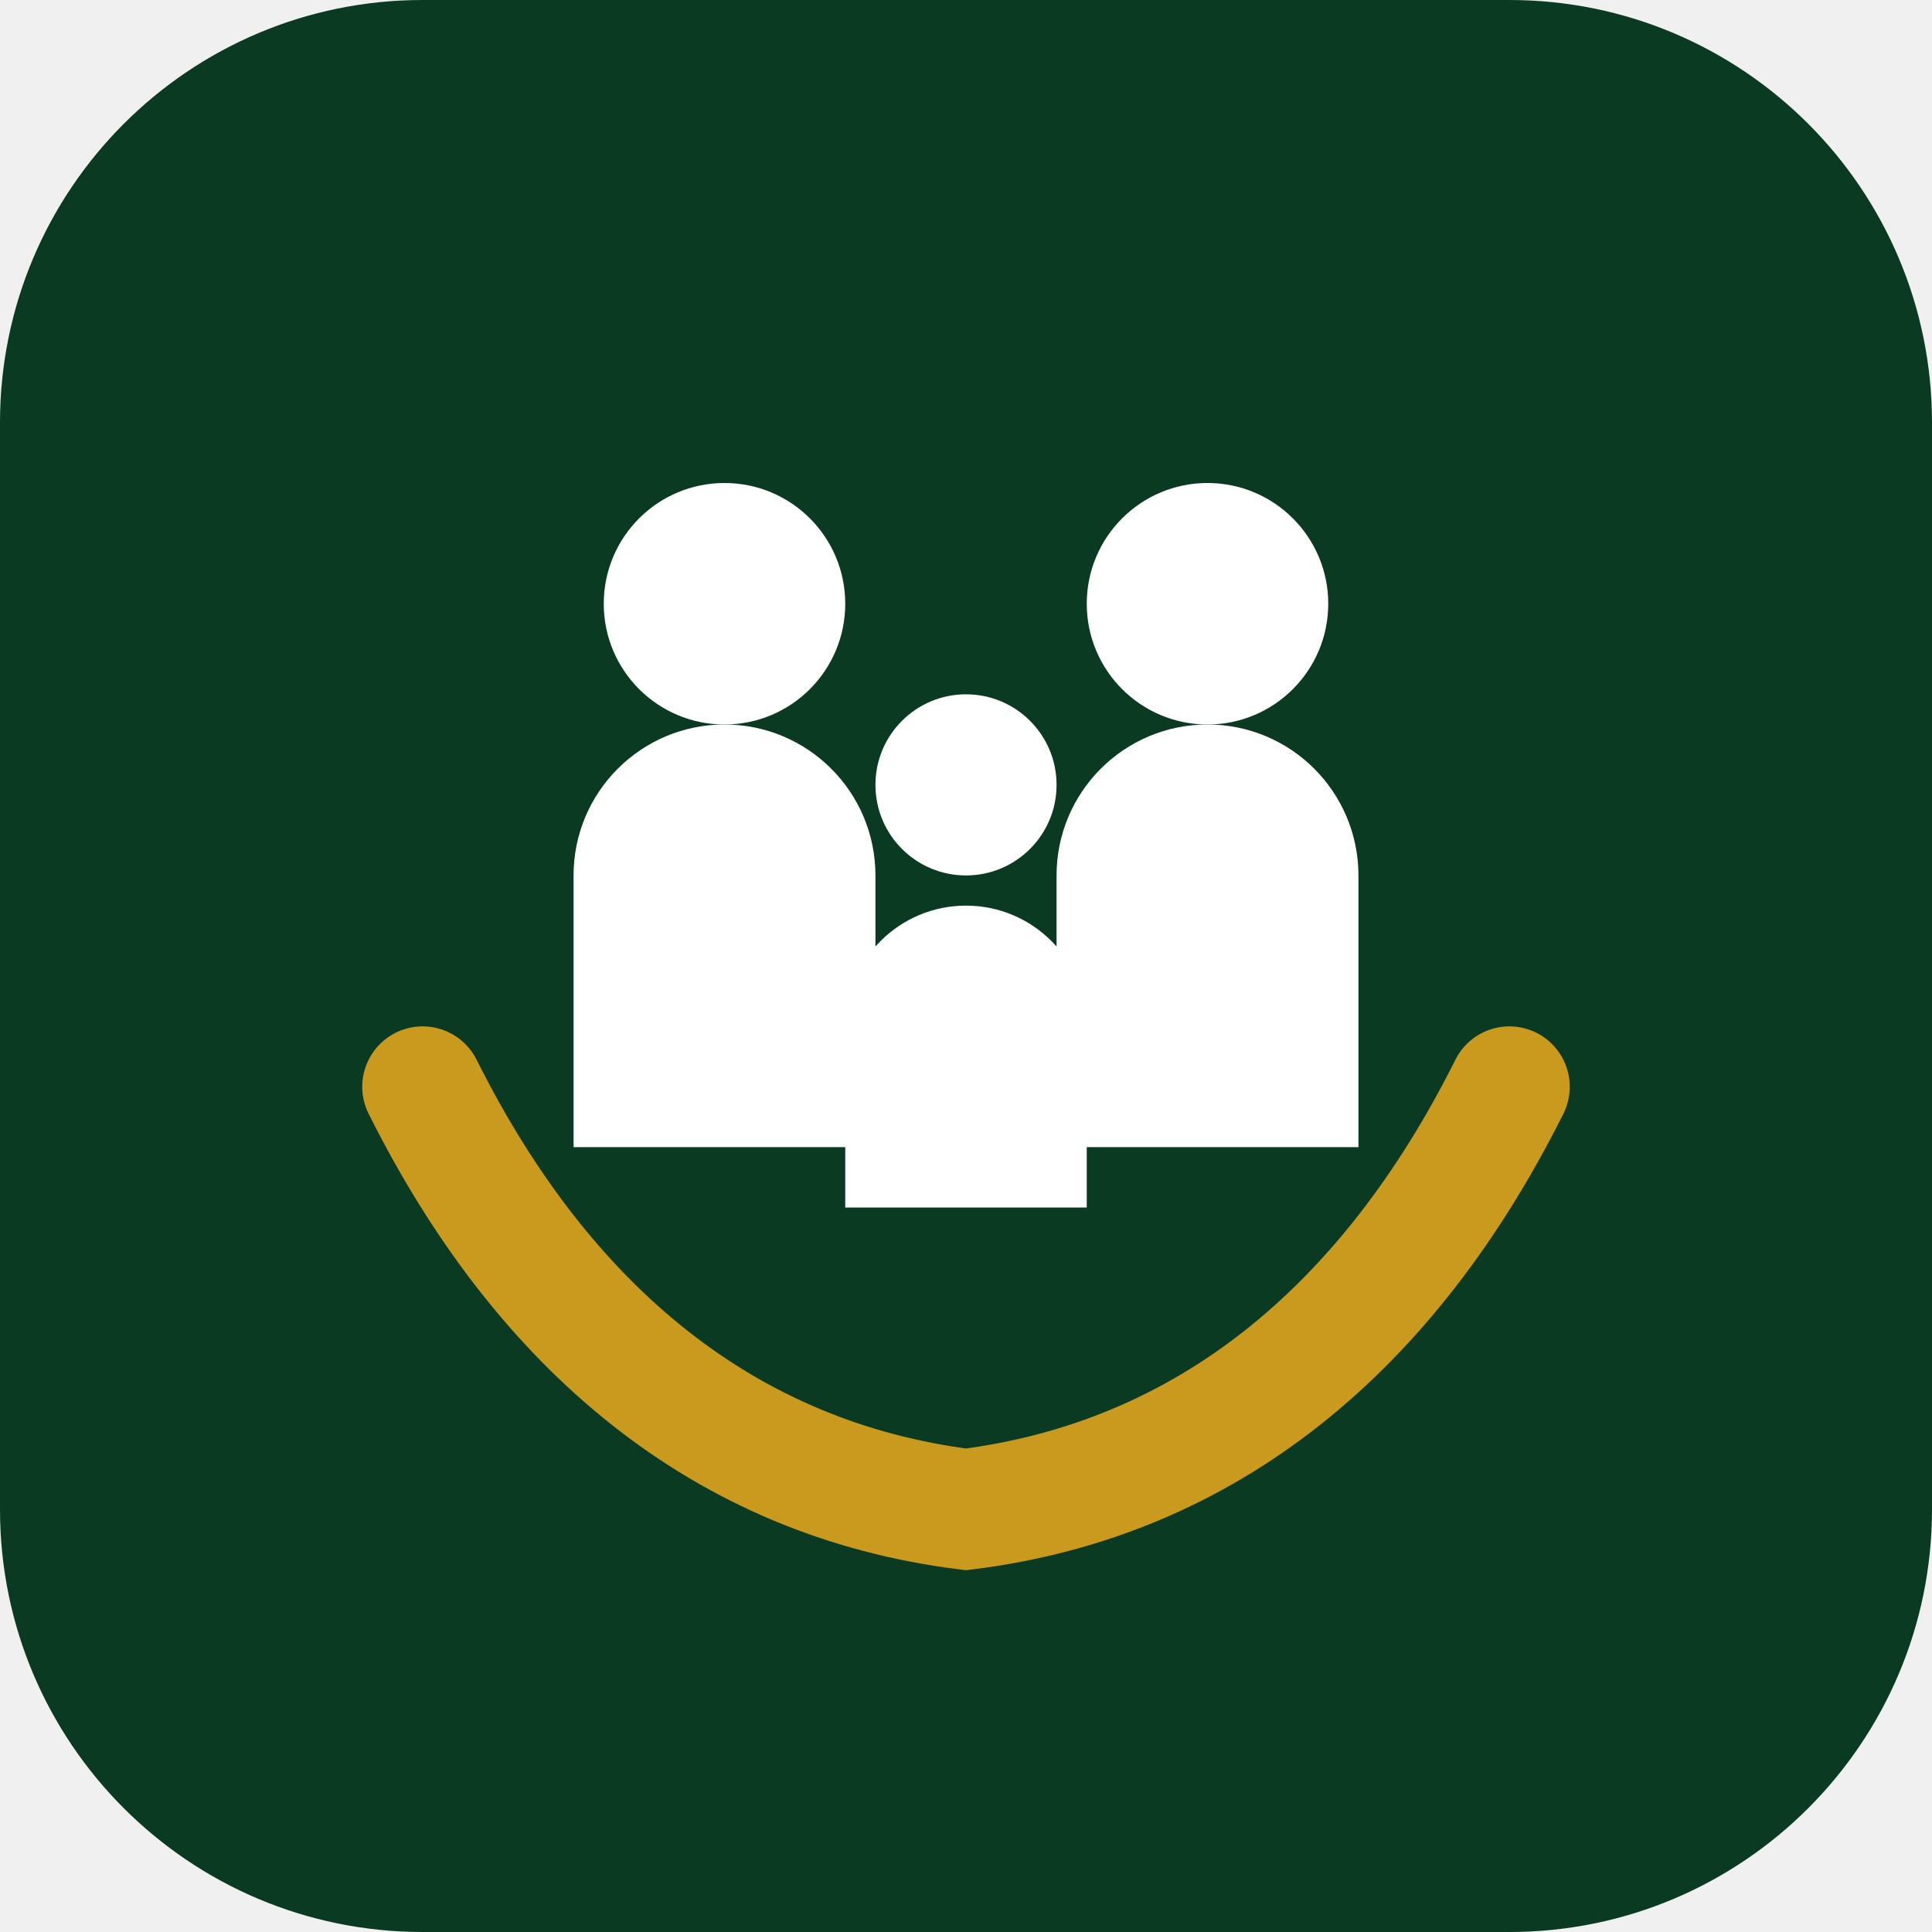
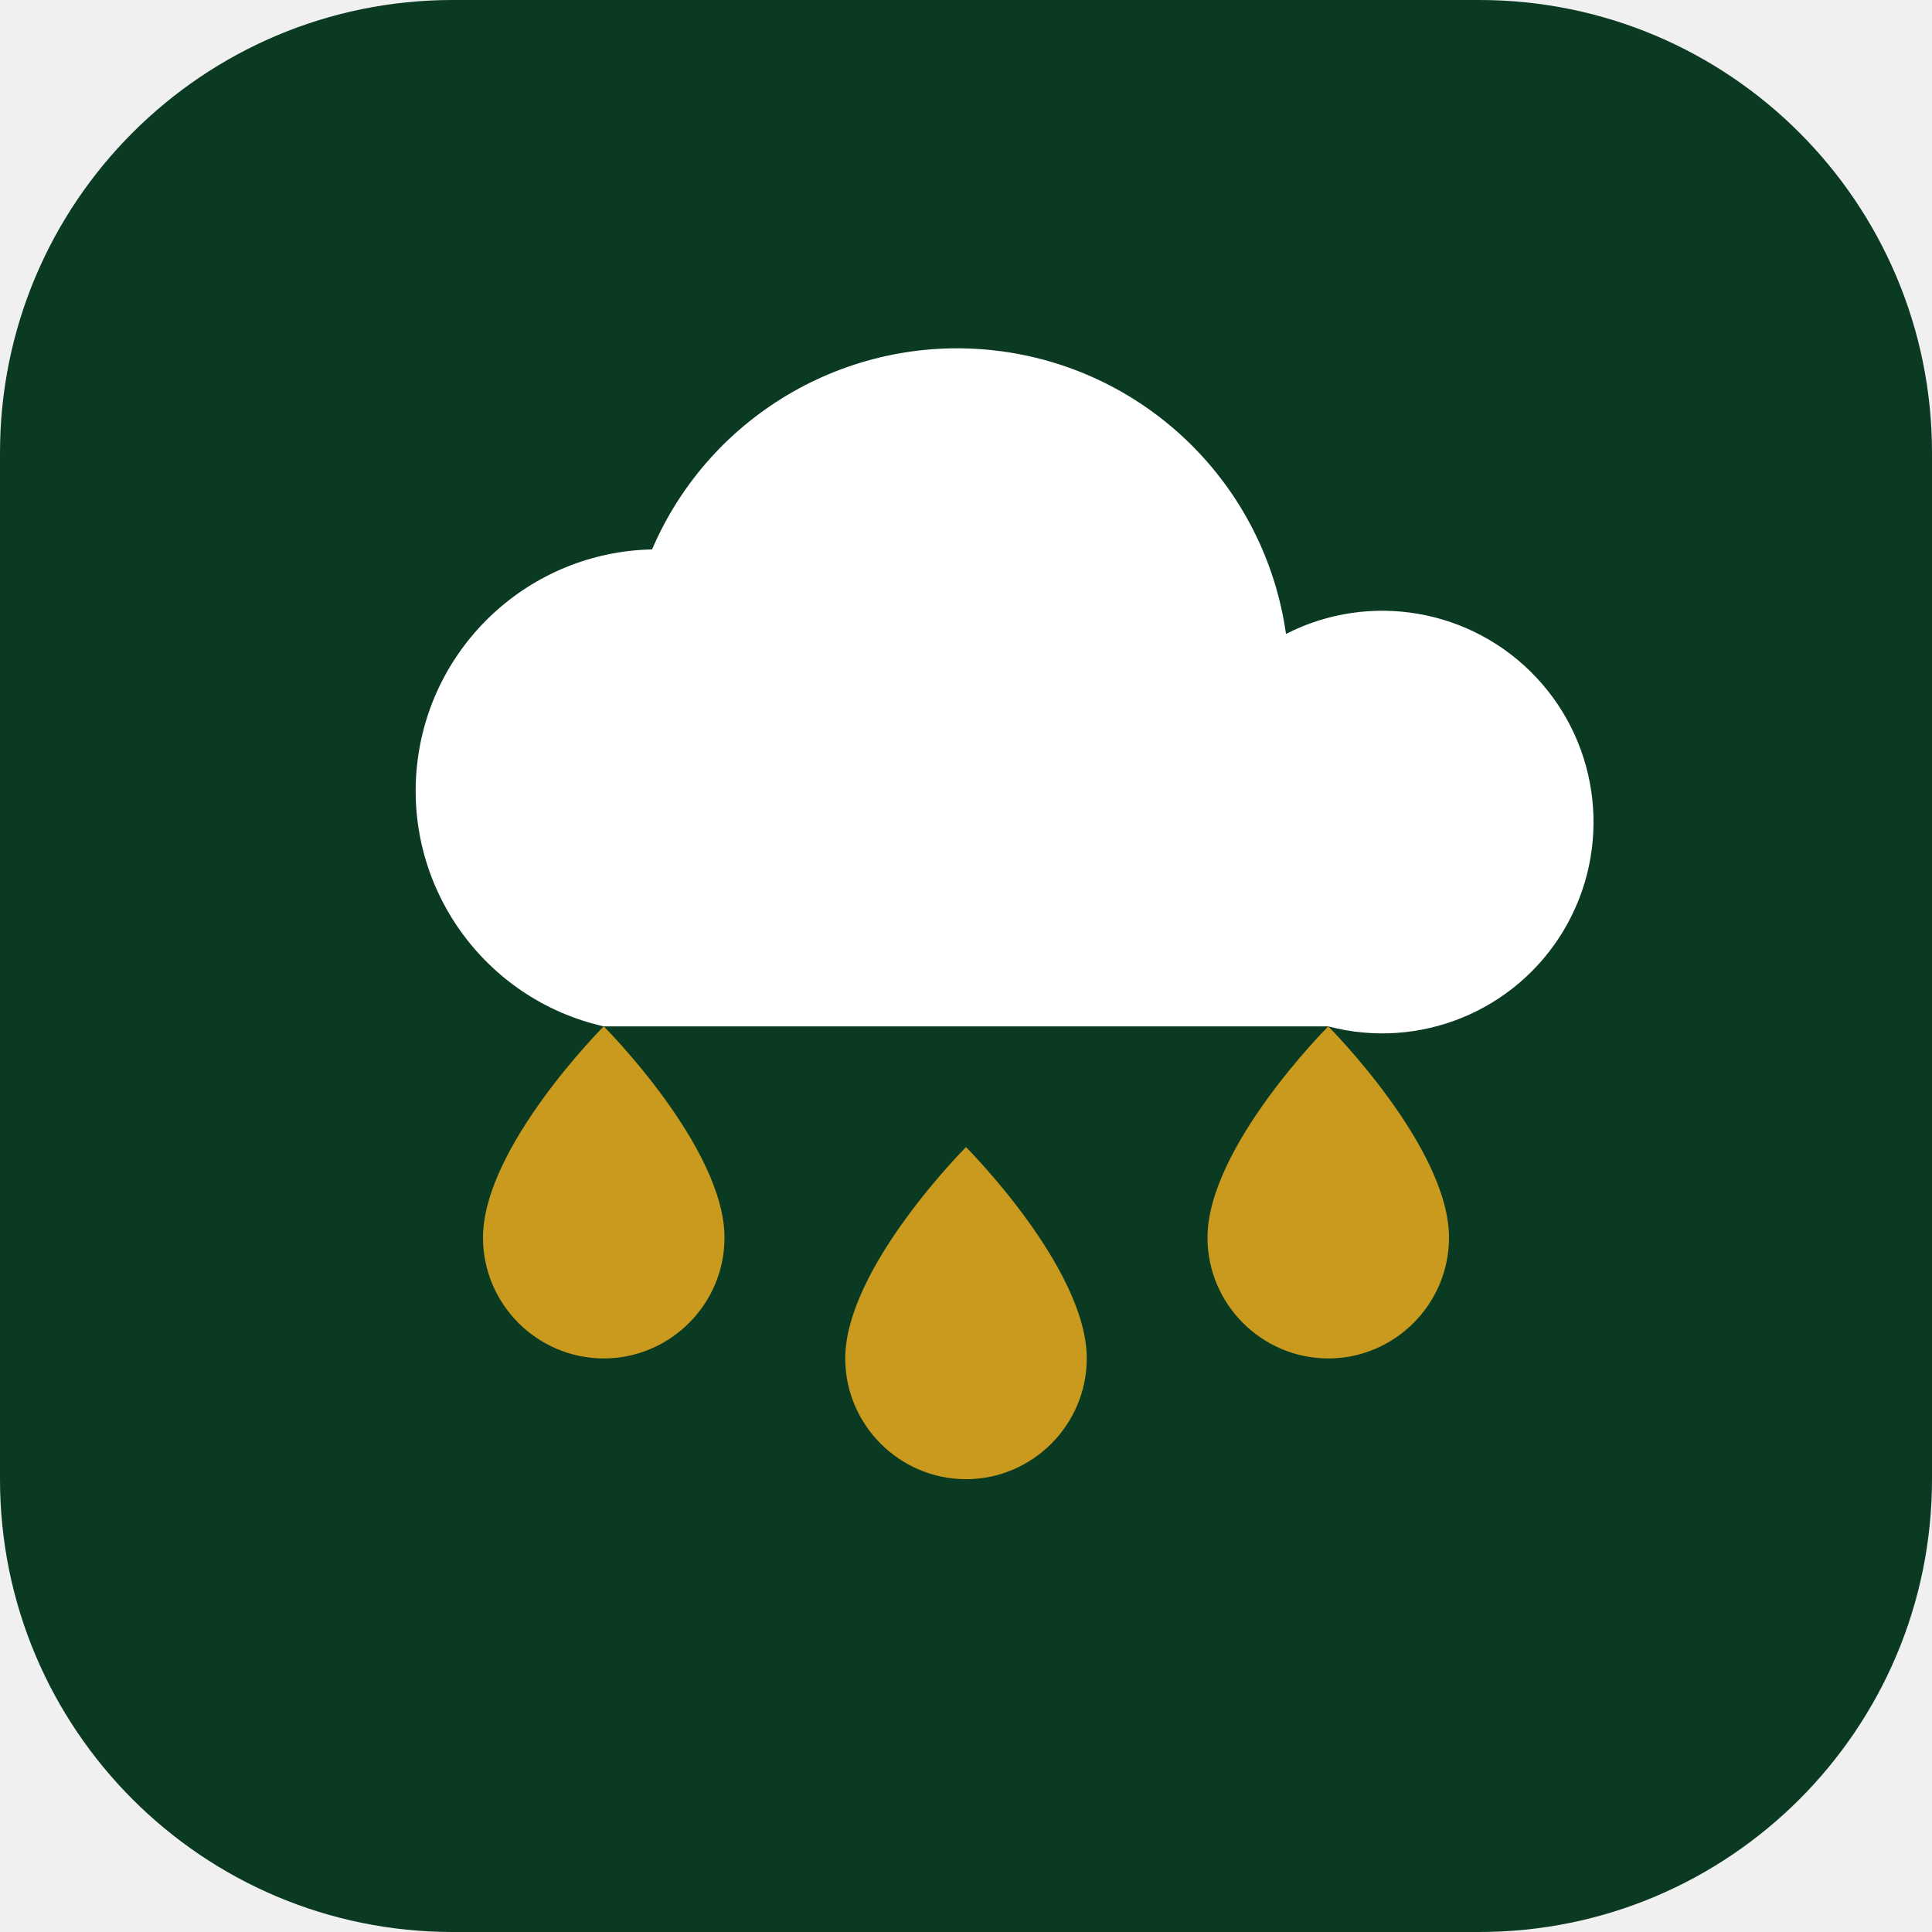
<svg xmlns="http://www.w3.org/2000/svg" viewBox="0 0 64 64">
-   <rect width="64" height="64" rx="14" fill="#0b3a23" />
-   <path d="M14 36c4 8 10 13 18 14 8-1 14-6 18-14" fill="none" stroke="#c99a1e" stroke-width="4" stroke-linecap="round" />
-   <circle cx="24" cy="20" r="4" fill="#fff" />
-   <circle cx="40" cy="20" r="4" fill="#fff" />
-   <circle cx="32" cy="26" r="3" fill="#fff" />
-   <path d="M19 38v-9a5 5 0 0 1 10 0v9M35 38v-9a5 5 0 0 1 10 0v9M28 40v-6a4 4 0 0 1 8 0v6" fill="#fff" />
+   <rect width="64" height="64" rx="15" fill="#0b3a23" />
+   <path d="M20 34a8 8 0 0 1 1.6-15.8A11 11 0 0 1 42.6 21 7 7 0 1 1 44 34z" fill="#fff" />
+   <path d="M24 41c0 2.2-1.8 4-4 4s-4-1.8-4-4c0-3 4-7 4-7s4 4 4 7zM36 45c0 2.2-1.8 4-4 4s-4-1.8-4-4c0-3 4-7 4-7s4 4 4 7zM48 41c0 2.2-1.8 4-4 4s-4-1.8-4-4c0-3 4-7 4-7s4 4 4 7z" fill="#c99a1e" />
</svg>
